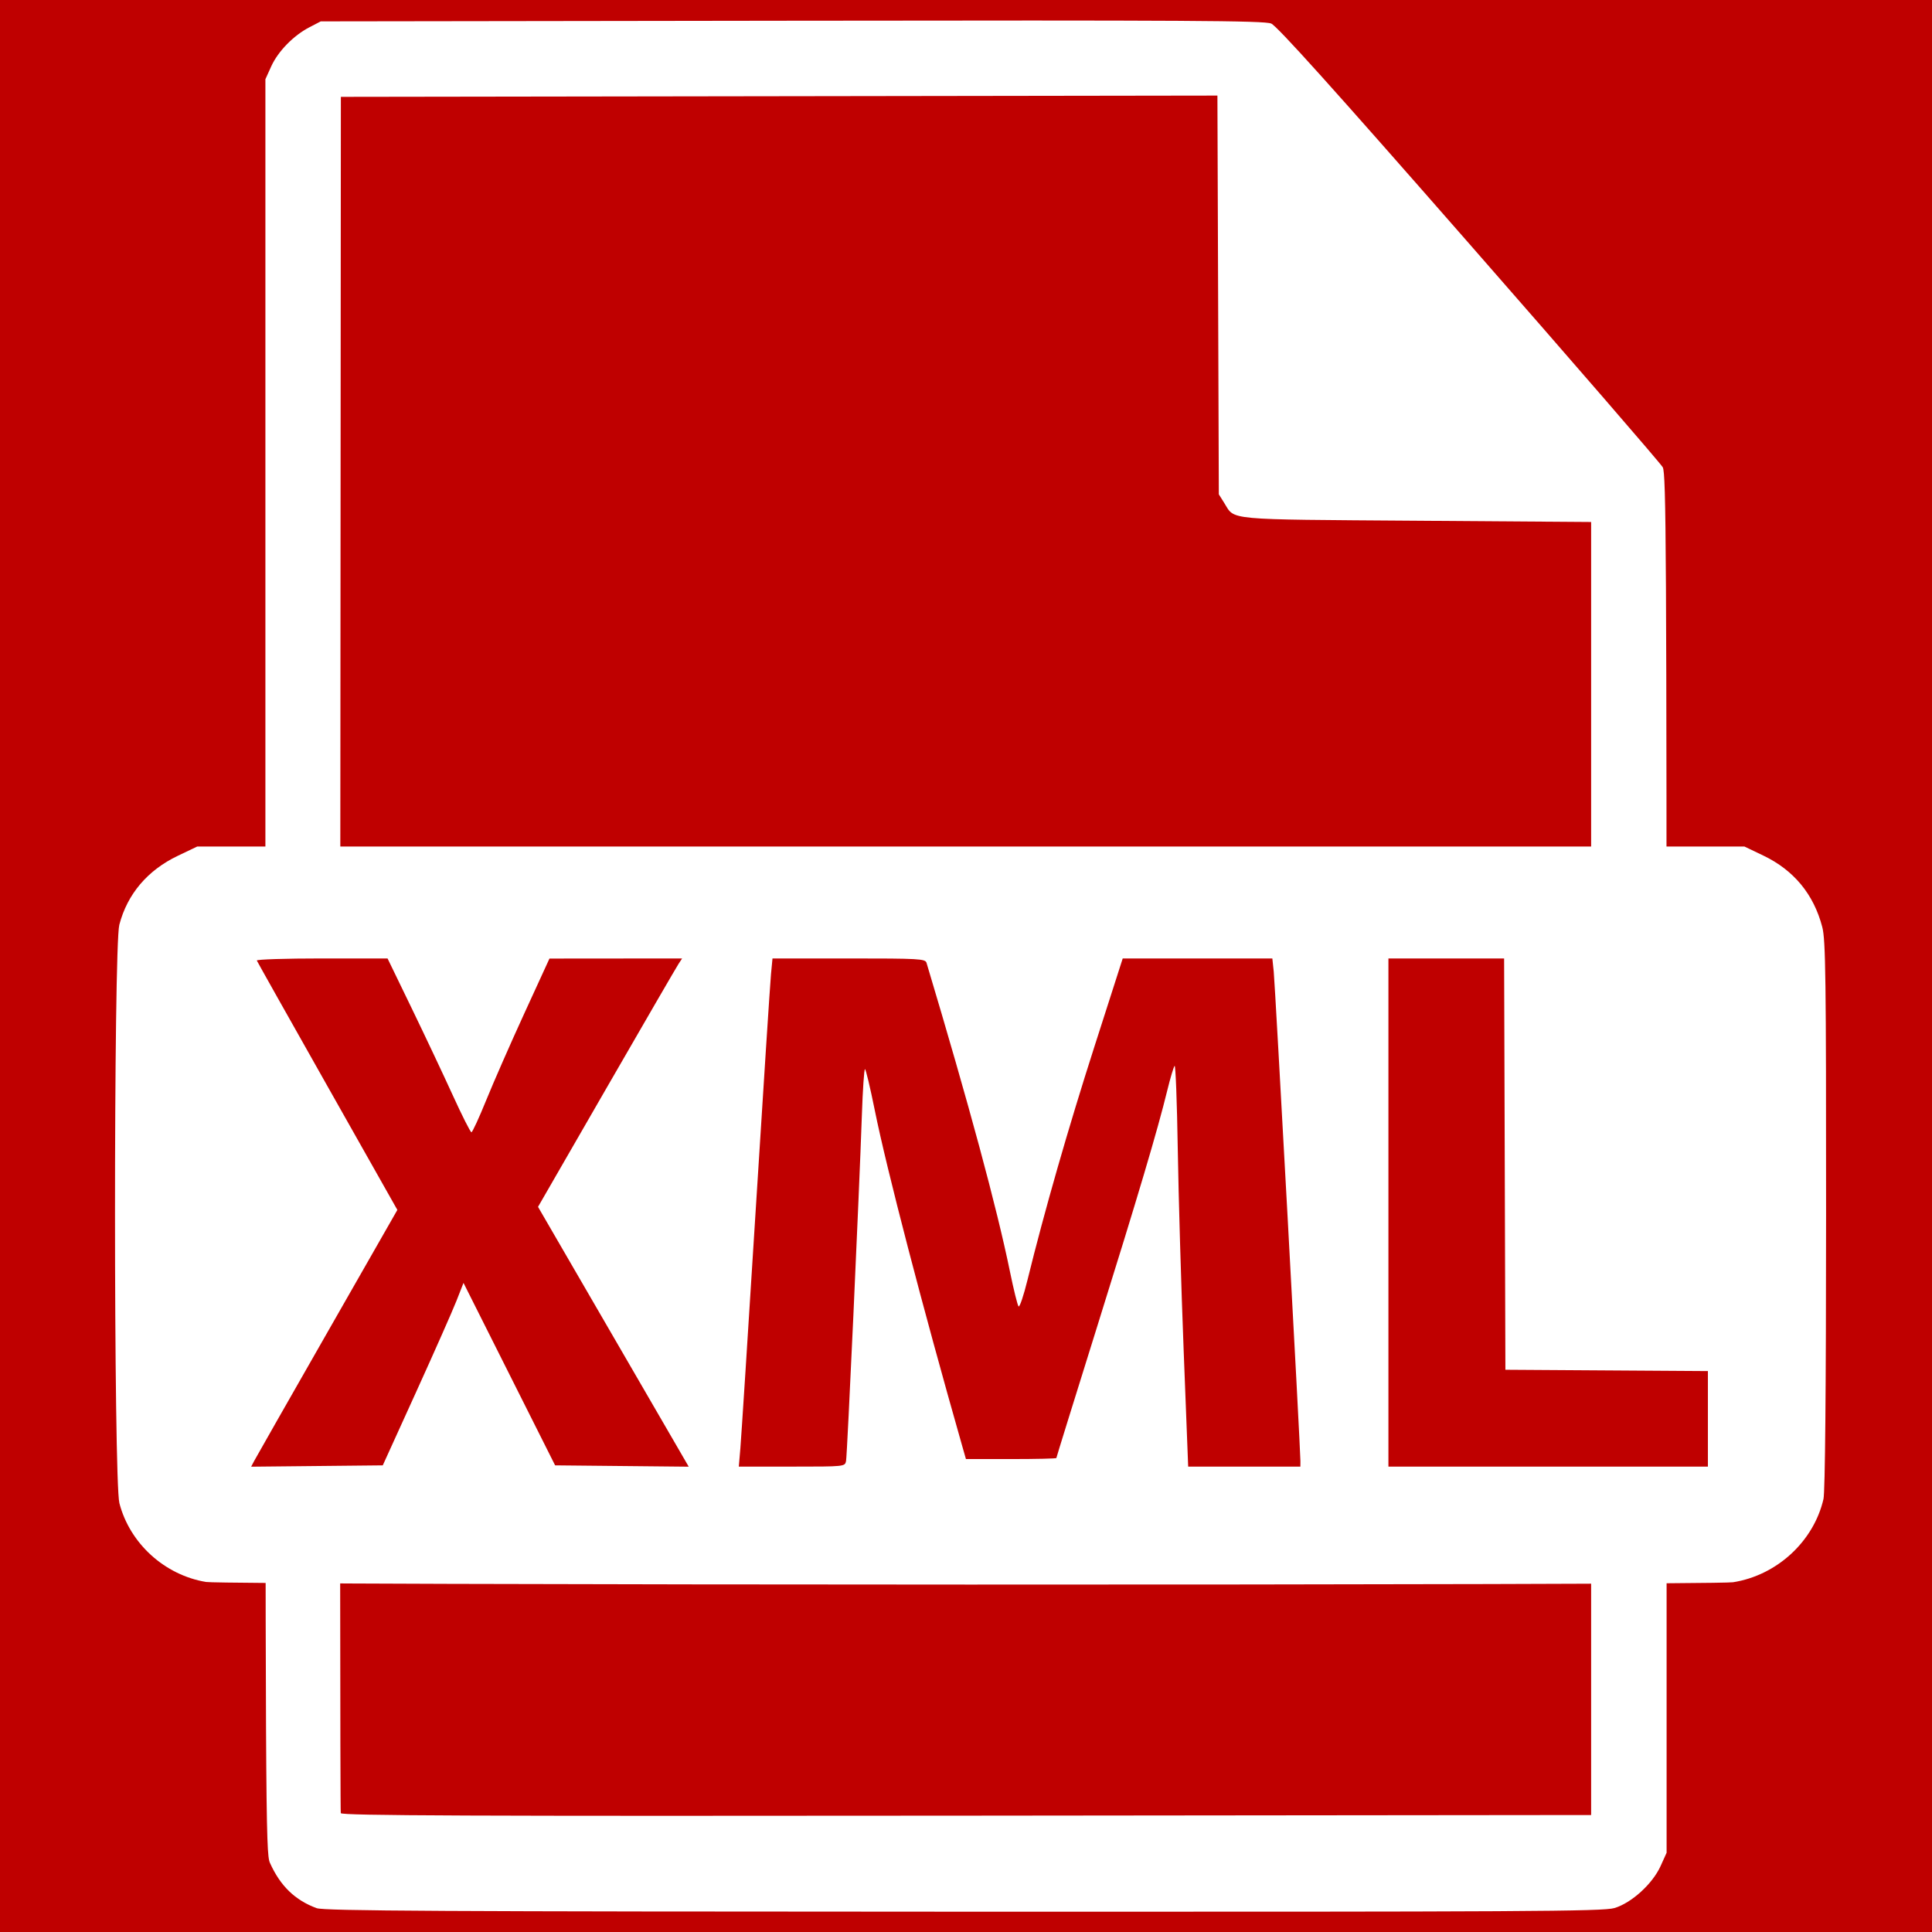
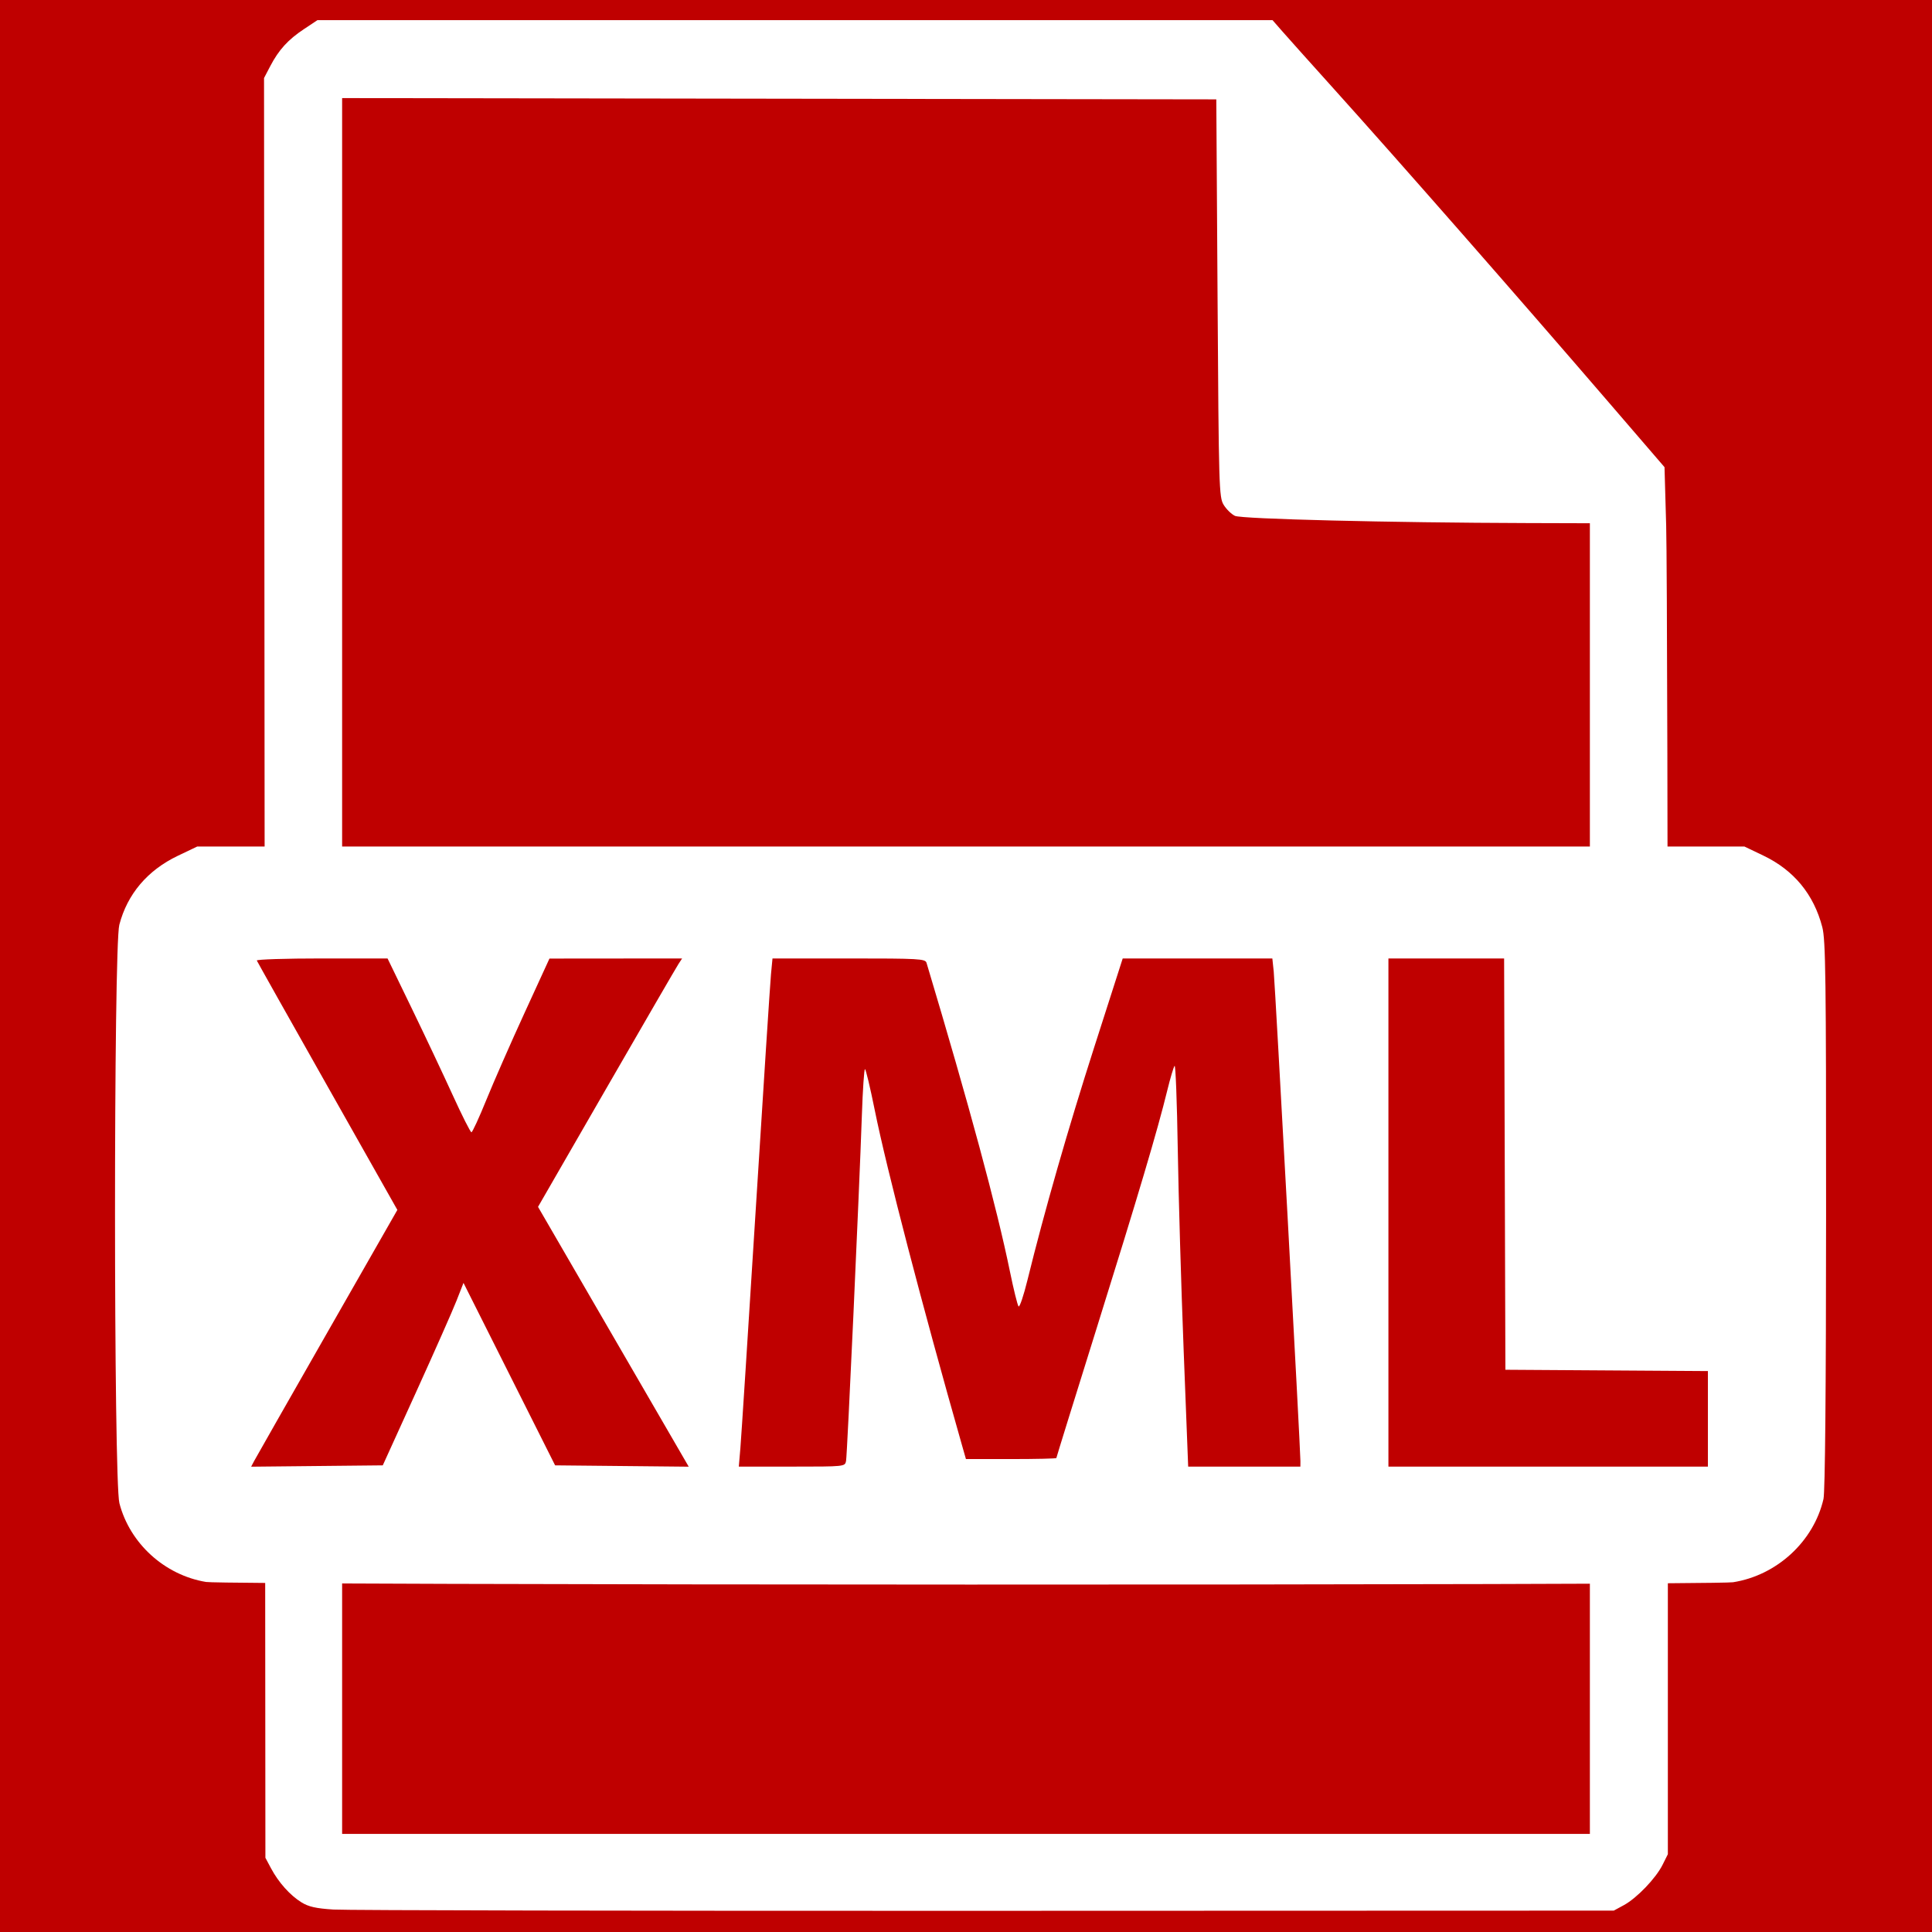
<svg xmlns="http://www.w3.org/2000/svg" lang="en-GB" viewBox="0 0 768 768">
  <defs>
    <style type="text/css">

    rect {
      width: 768px;
      height: 768px;
      fill: rgb(191, 0, 0);
    }

    #document {
      fill: rgb(255, 255, 255);
    }

    #format {
      width: 768px;
      height: 294px;
      fill: rgb(255, 255, 255);
      transform: translateY(336px);
    }

    #xml {
      width: 768px;
      height: 294px;
      fill: rgb(191, 0, 0);
      transform: translateY(336px);
    }

    </style>
  </defs>
  <rect />
-   <path id="document" d="M 125.871,758.524 C 117.263,755.356 111.423,749.69 107.296,740.5 105.579,736.676 105.5,721.022 105.5,384 V 31.5 l 2.308,-5.099 C 110.514,20.423 116.667,14.119 123,10.834 L 127.5,8.5 314.757,8.24 c 157.264,-0.219 187.786,-0.04 190.556,1.118 2.369,0.99 24.548,25.647 78.712,87.506 41.478,47.37 76.103,87.367 76.944,88.882 C 662.333,188.199 662.5,218.399 662.5,462.5 v 274 l -2.382,5.27 c -3.201,7.082 -11.558,14.689 -18.356,16.708 -4.532,1.346 -34.449,1.514 -258.693,1.451 -208.885,-0.058 -254.208,-0.306 -257.198,-1.406 z M 632.5,464.5 v -257 L 563,207 c -76.655,-0.551 -71.998,-0.124 -76.307,-7 L 484.5,196.5 484.221,117.247 483.942,37.994 309.721,38.247 135.5,38.5 135.251,379 c -0.137,187.275 -0.038,341.063 0.219,341.752 0.374,0.999 50.646,1.201 248.749,1 L 632.5,721.5 Z" />
+   <path id="document" d="m 132.5,759.072 c -6.923,-0.451 -9.849,-1.113 -12.68,-2.868 -4.524,-2.804 -9.077,-7.893 -12.064,-13.482 L 105.5,738.5 105.228,384.759 104.957,31.019 l 2.49,-4.759 c 3.382,-6.464 7.05,-10.489 13.404,-14.707 L 126.201,8 h 189.822 189.822 l 3.828,4.38 c 2.105,2.409 11.272,12.647 20.371,22.75 26.156,29.043 72.599,82.005 109.588,124.971 l 22.04,25.601 0.662,23.399 c 0.364,12.869 0.663,136.929 0.664,275.689 l 0.002,252.29 -2.103,4.21 c -2.684,5.373 -10.239,13.244 -15.397,16.041 l -4,2.169 -250,0.08 c -137.5,0.044 -254.05,-0.184 -259,-0.507 z M 632,468.5 V 208 l -24.75,-0.072 c -54.941,-0.161 -113.705,-1.607 -116.335,-2.863 -1.422,-0.679 -3.447,-2.659 -4.5,-4.399 C 484.583,197.637 484.478,194.082 484,118.5 L 483.5,39.5 309.75,39.247 136,38.994 V 383.997 729 h 248 248 z" />
  <path id="format" d="M 81.92,292.858 C 65.454,290.137 51.606,277.552 47.462,261.54 45.161,252.647 45.132,40.446 47.431,31.62 50.609,19.417 58.642,9.944 70.69,4.191 L 78.42,0.5 h 307.5 307.5 l 7.5,3.588 c 12.163,5.818 20.069,15.402 23.467,28.447 1.332,5.115 1.53,20.082 1.508,114.425 -0.016,69.499 -0.388,110.117 -1.035,112.925 -3.887,16.862 -18.541,30.349 -35.94,33.08 -8.346,1.31 -599.054,1.205 -607,-0.107 z" />
  <path id="xml" d="M 81.92,292.858 m 83.481,-75.479 c 7.283,-16.017 14.503,-32.336 16.045,-36.265 l 2.803,-7.144 18.208,36.265 18.208,36.265 26.557,0.266 26.557,0.266 -29.952,-51.644 -29.952,-51.644 27.166,-47.122 C 255.982,70.705 268.869,48.487 269.678,47.25 L 271.15,45 244.785,45.023 218.42,45.046 208.472,66.735 c -5.472,11.929 -12.291,27.462 -15.154,34.516 -2.863,7.055 -5.526,12.832 -5.917,12.84 -0.391,0.007 -3.747,-6.648 -7.458,-14.789 C 176.233,91.161 168.891,75.612 163.628,64.75 L 154.058,45 H 127.906 c -14.384,0 -26.002,0.372 -25.819,0.826 0.183,0.454 12.829,22.945 28.102,49.98 l 27.768,49.154 -27.866,48.77 c -15.326,26.824 -28.404,49.79 -29.063,51.037 l -1.197,2.267 26.164,-0.267 L 152.159,246.5 Z M 336.32,244.75 c 0.465,-2.386 5.236,-106.672 6.291,-137.5 0.343,-10.037 0.896,-18.25 1.228,-18.25 0.332,0 2.078,7.314 3.881,16.253 4.728,23.443 18.942,78.036 34.759,133.497 l 1.497,5.25 h 17.972 c 9.885,0 17.972,-0.184 17.972,-0.409 0,-0.225 7.227,-23.512 16.061,-51.75 16.495,-52.728 24.172,-78.577 28.019,-94.341 1.208,-4.95 2.521,-9.364 2.917,-9.809 0.396,-0.445 0.964,14.405 1.262,33 0.298,18.595 1.351,54.621 2.341,80.059 L 472.319,247 H 494.619 516.92 l 0.015,-2.25 C 516.963,240.429 506.877,55.455 506.329,50.25 L 505.776,45 h -29.741 -29.741 l -11.262,35.091 c -10.457,32.584 -19.881,65.446 -26.592,92.728 -1.531,6.225 -3.125,10.95 -3.542,10.5 C 404.482,182.868 402.941,176.65 401.476,169.5 396.248,143.999 385.283,103.417 368.309,46.75 367.825,45.133 365.473,45 337.432,45 h -30.353 l -0.597,6.25 c -0.328,3.438 -3.063,45.625 -6.076,93.75 -3.013,48.125 -5.758,90.763 -6.1,94.75 l -0.621,7.25 h 21.098 c 21.083,0 21.099,-0.002 21.537,-2.25 z M 678.92,228.011 V 209.023 L 638.67,208.761 598.42,208.5 598.164,126.75 597.908,45 H 574.914 551.92 v 101 101 h 63.5 63.5 z" />
</svg>
